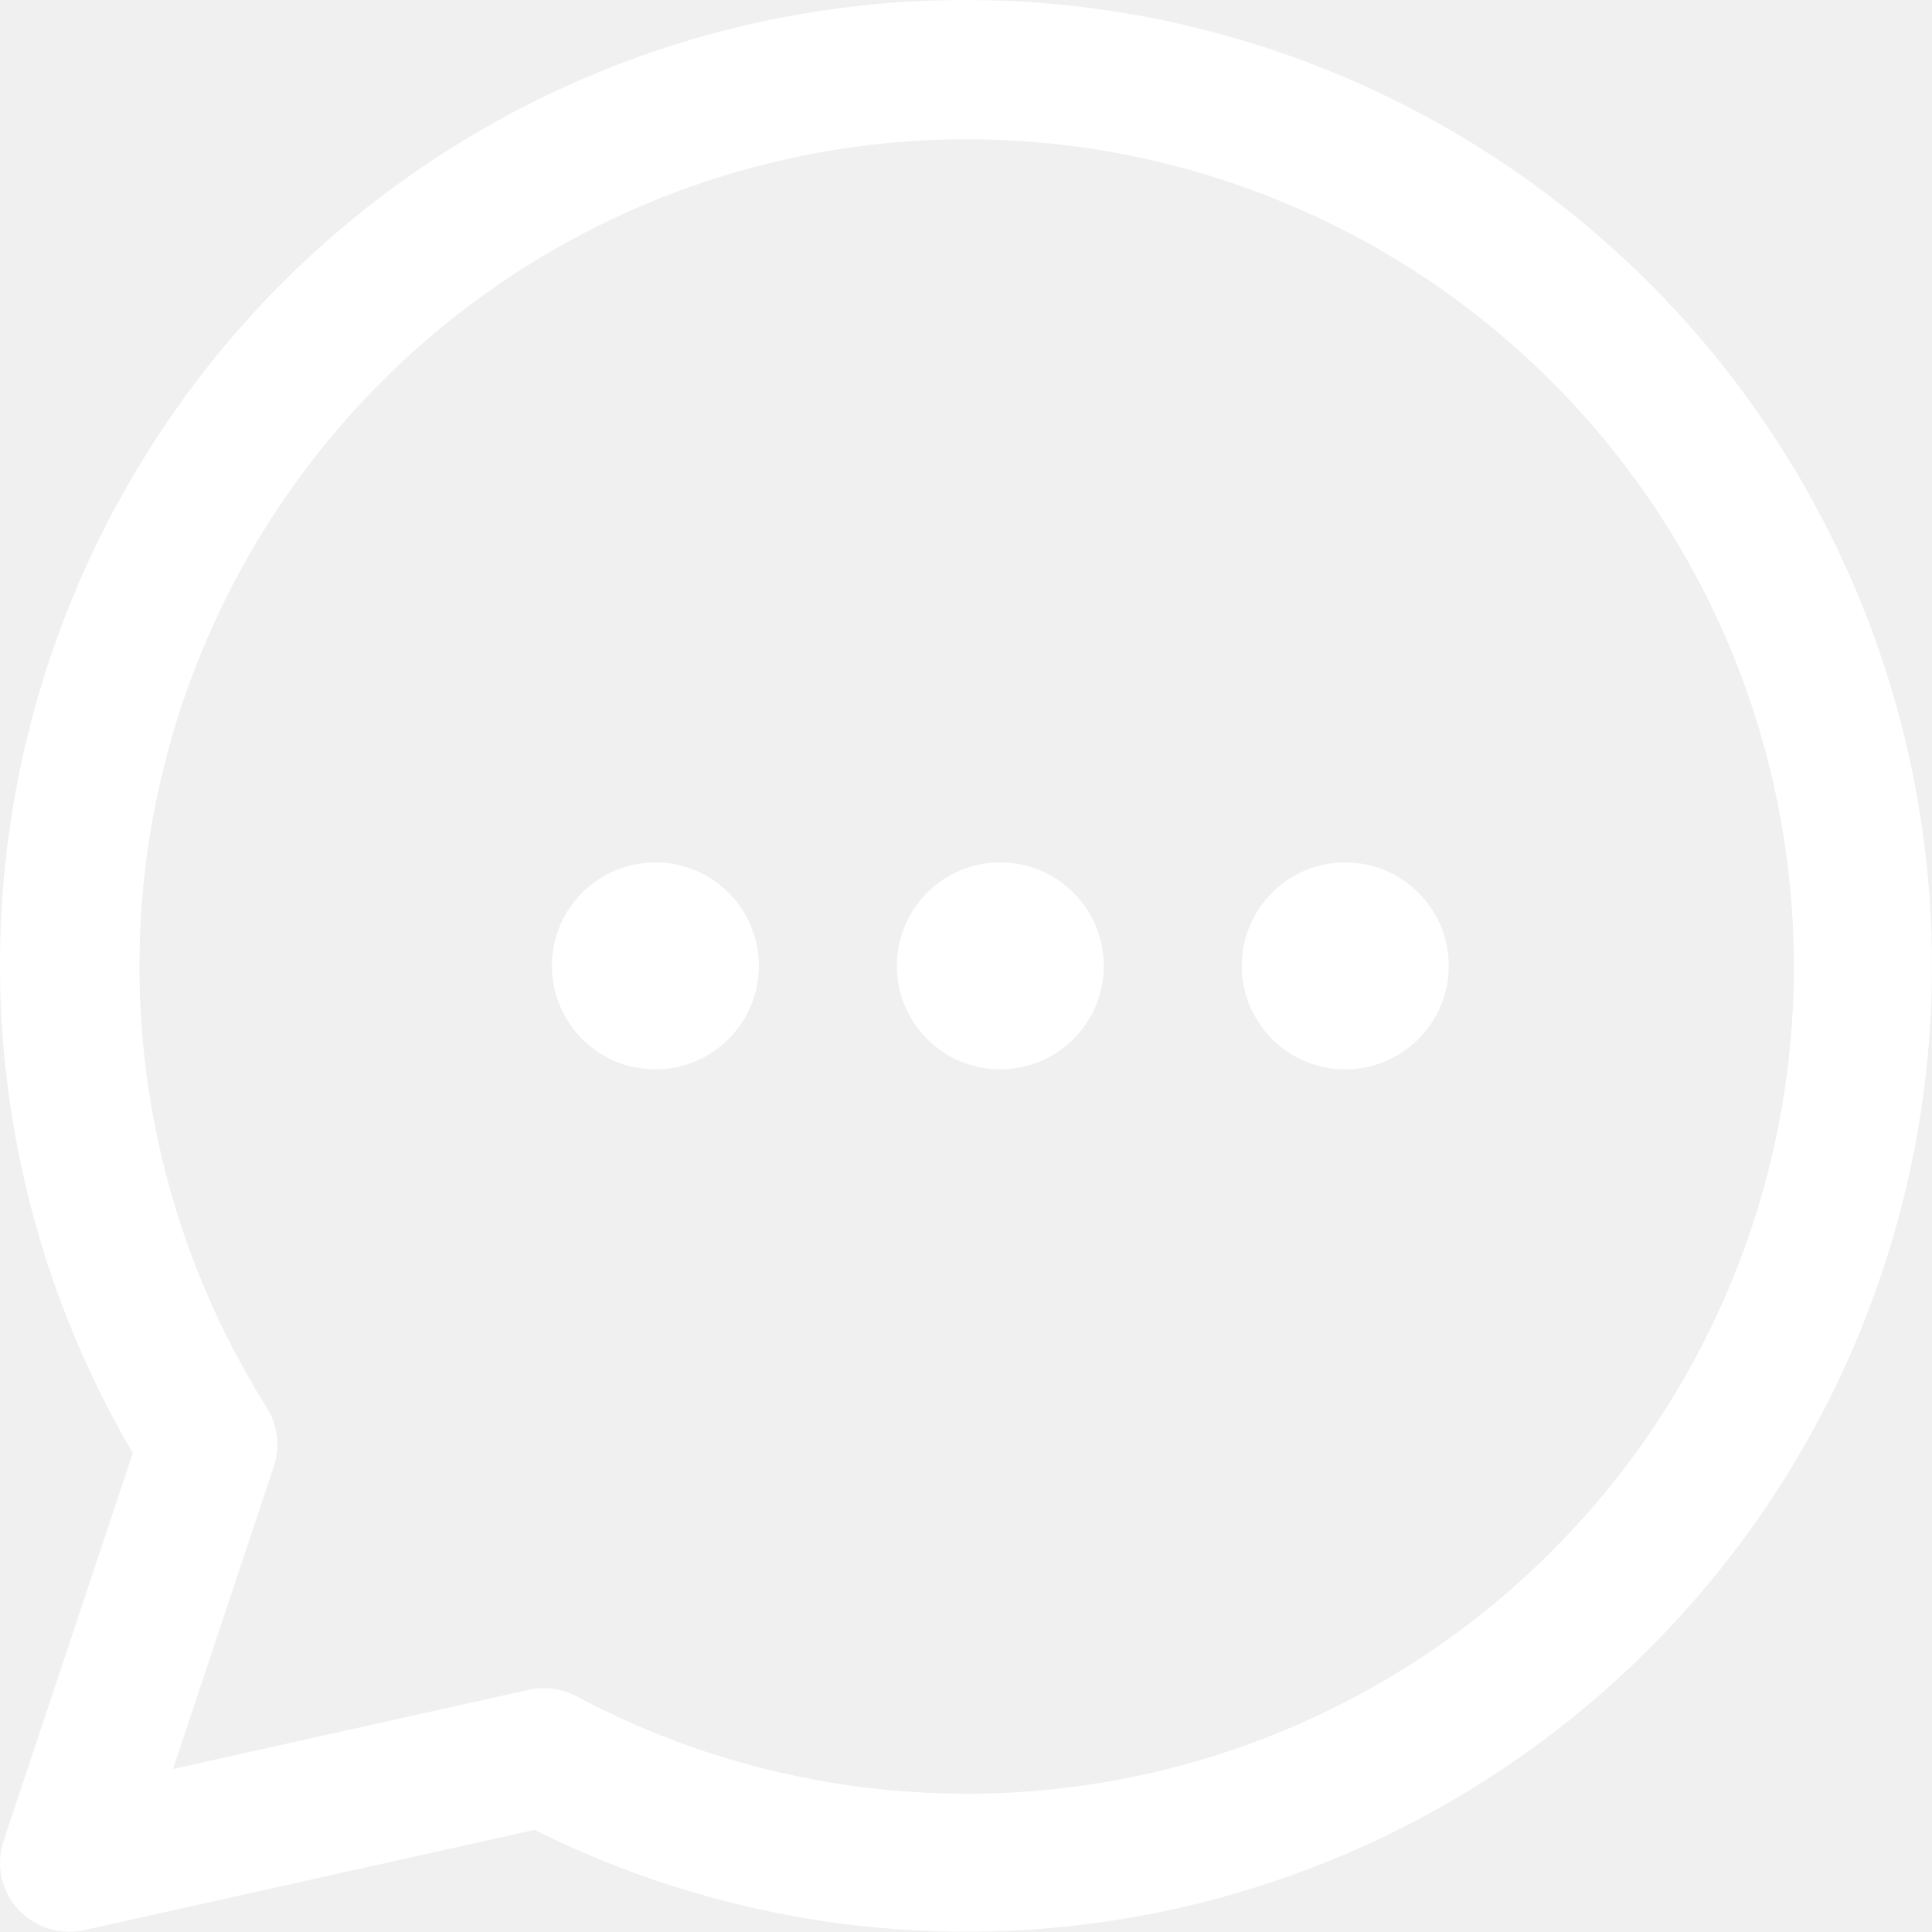
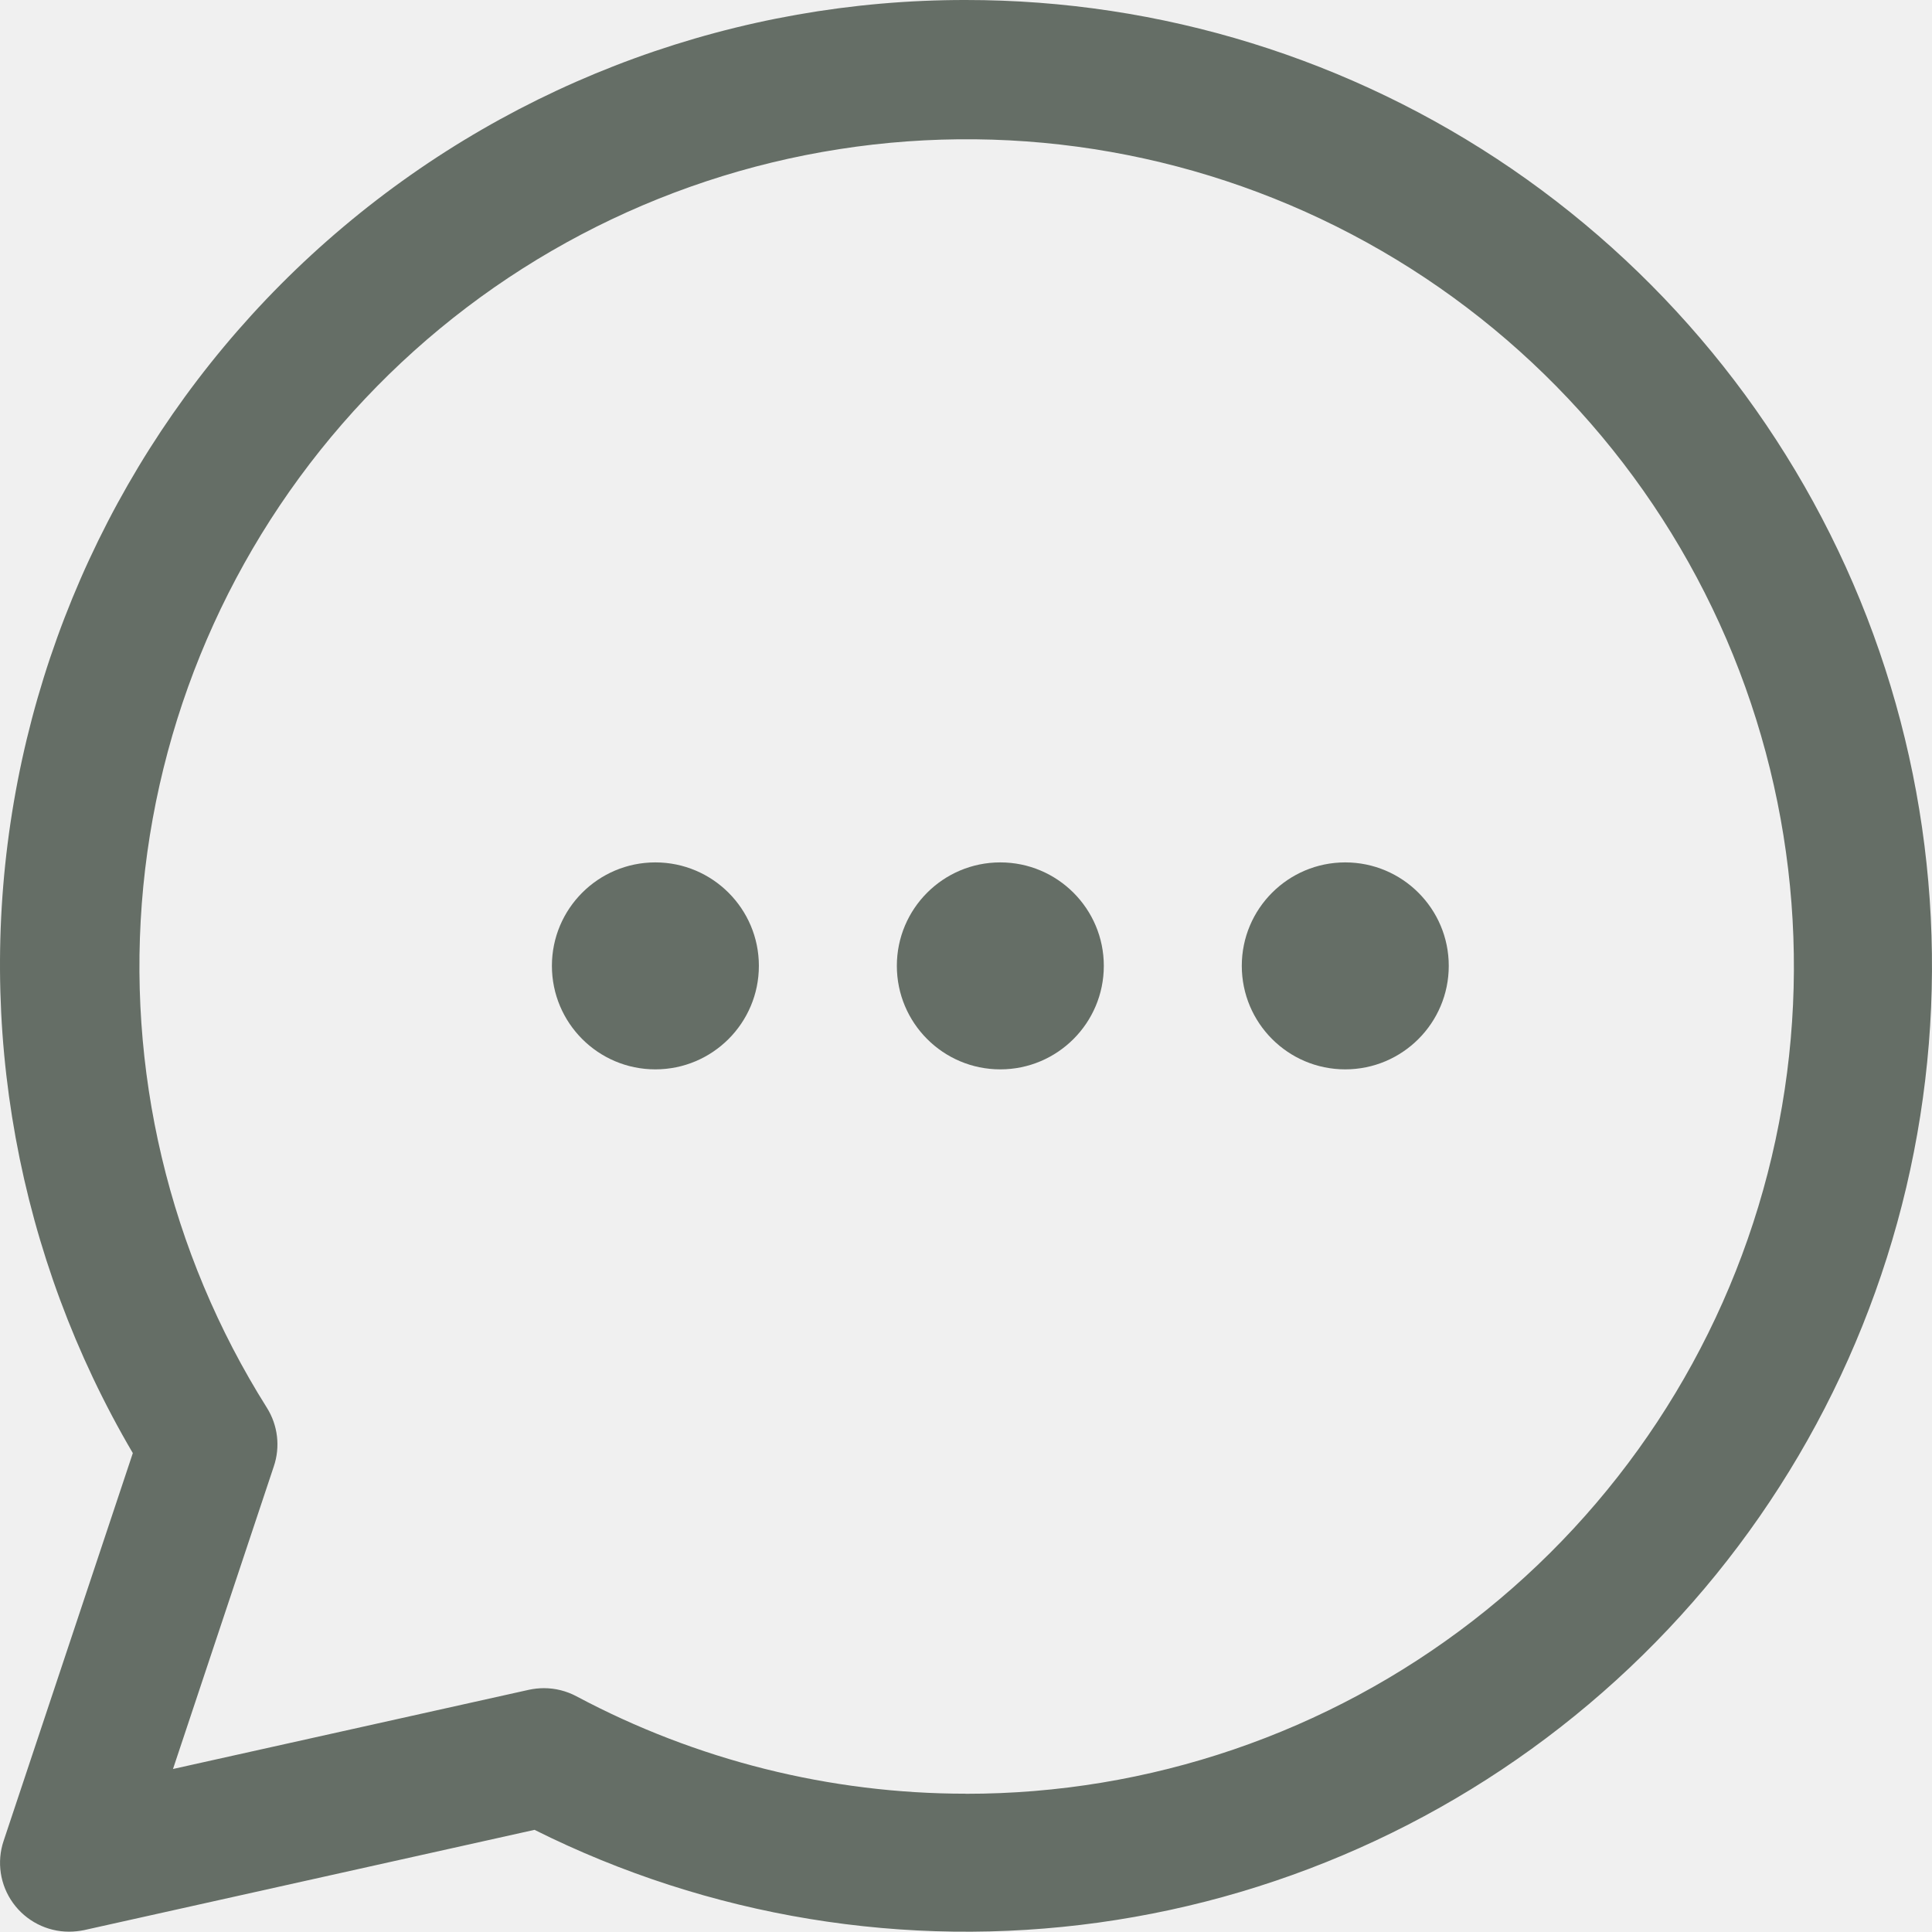
<svg xmlns="http://www.w3.org/2000/svg" width="24" height="24" viewBox="0 0 24 24" fill="none">
-   <path d="M11.998 0C9.169 -0.003 6.43 0.995 4.266 2.817C2.102 4.638 0.652 7.168 0.173 9.956C-0.306 12.744 0.217 15.612 1.65 18.051L0.045 22.868C-0.043 23.13 0.001 23.417 0.162 23.64C0.323 23.863 0.582 23.996 0.857 23.996C0.92 23.996 0.982 23.989 1.043 23.977L6.64 22.731C8.806 23.814 11.249 24.215 13.647 23.883C16.046 23.551 18.288 22.501 20.078 20.871C21.869 19.241 23.124 17.108 23.68 14.751C24.235 12.394 24.065 9.924 23.191 7.666C22.316 5.408 20.779 3.468 18.782 2.099C16.784 0.731 14.419 -0.001 11.998 6.28612e-07L11.998 0ZM11.998 22.282C10.311 22.282 8.65 21.866 7.161 21.072C7.037 21.006 6.898 20.971 6.757 20.971C6.695 20.971 6.632 20.978 6.571 20.991L2.149 21.975L3.401 18.217C3.484 17.973 3.452 17.705 3.315 17.487C2.1 15.558 1.56 13.28 1.78 11.011C2.001 8.742 2.97 6.611 4.535 4.953C6.099 3.295 8.171 2.204 10.424 1.853C12.676 1.501 14.981 1.909 16.977 3.011C18.973 4.113 20.545 5.848 21.447 7.941C22.348 10.035 22.528 12.369 21.958 14.577C21.388 16.784 20.099 18.739 18.296 20.134C16.493 21.529 14.277 22.285 11.998 22.283L11.998 22.282Z" fill="white" />
-   <path d="M13.712 11.998C13.712 12.708 13.136 13.284 12.426 13.284C11.716 13.284 11.141 12.708 11.141 11.998C11.141 11.289 11.716 10.713 12.426 10.713C13.136 10.713 13.712 11.289 13.712 11.998Z" fill="white" />
-   <path d="M17.997 11.998C17.997 12.708 17.421 13.284 16.711 13.284C16.001 13.284 15.426 12.708 15.426 11.998C15.426 11.289 16.001 10.713 16.711 10.713C17.421 10.713 17.997 11.289 17.997 11.998Z" fill="white" />
-   <path d="M9.427 11.998C9.427 12.708 8.851 13.284 8.141 13.284C7.431 13.284 6.856 12.708 6.856 11.998C6.856 11.289 7.431 10.713 8.141 10.713C8.851 10.713 9.427 11.289 9.427 11.998Z" fill="white" />
+   <path d="M11.998 0C9.169 -0.003 6.43 0.995 4.266 2.817C2.102 4.638 0.652 7.168 0.173 9.956C-0.306 12.744 0.217 15.612 1.65 18.051L0.045 22.868C-0.043 23.13 0.001 23.417 0.162 23.64C0.323 23.863 0.582 23.996 0.857 23.996C0.92 23.996 0.982 23.989 1.043 23.977L6.64 22.731C8.806 23.814 11.249 24.215 13.647 23.883C16.046 23.551 18.288 22.501 20.078 20.871C21.869 19.241 23.124 17.108 23.68 14.751C24.235 12.394 24.065 9.924 23.191 7.666C22.316 5.408 20.779 3.468 18.782 2.099C16.784 0.731 14.419 -0.001 11.998 6.28612e-07L11.998 0ZM11.998 22.282C10.311 22.282 8.65 21.866 7.161 21.072C7.037 21.006 6.898 20.971 6.757 20.971C6.695 20.971 6.632 20.978 6.571 20.991L2.149 21.975L3.401 18.217C3.484 17.973 3.452 17.705 3.315 17.487C2.1 15.558 1.56 13.28 1.78 11.011C2.001 8.742 2.97 6.611 4.535 4.953C6.099 3.295 8.171 2.204 10.424 1.853C12.676 1.501 14.981 1.909 16.977 3.011C18.973 4.113 20.545 5.848 21.447 7.941C22.348 10.035 22.528 12.369 21.958 14.577C21.388 16.784 20.099 18.739 18.296 20.134C16.493 21.529 14.277 22.285 11.998 22.283L11.998 22.282Z" fill="#656E66" />
+   <path d="M13.712 11.998C13.712 12.708 13.136 13.284 12.426 13.284C11.716 13.284 11.141 12.708 11.141 11.998C11.141 11.289 11.716 10.713 12.426 10.713C13.136 10.713 13.712 11.289 13.712 11.998Z" fill="#656E66" />
+   <path d="M17.997 11.998C17.997 12.708 17.421 13.284 16.711 13.284C16.001 13.284 15.426 12.708 15.426 11.998C15.426 11.289 16.001 10.713 16.711 10.713C17.421 10.713 17.997 11.289 17.997 11.998Z" fill="#656E66" />
+   <path d="M9.427 11.998C9.427 12.708 8.851 13.284 8.141 13.284C7.431 13.284 6.856 12.708 6.856 11.998C6.856 11.289 7.431 10.713 8.141 10.713C8.851 10.713 9.427 11.289 9.427 11.998Z" fill="#656E66" />
</svg>
